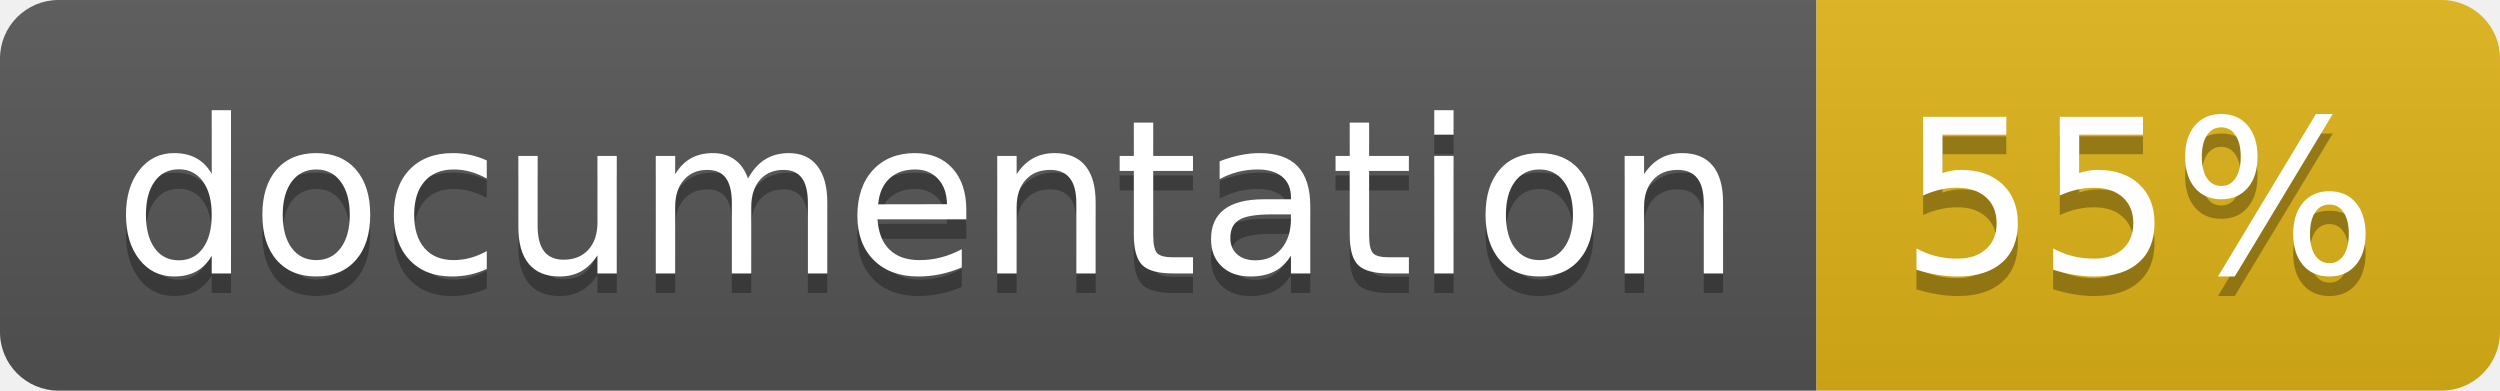
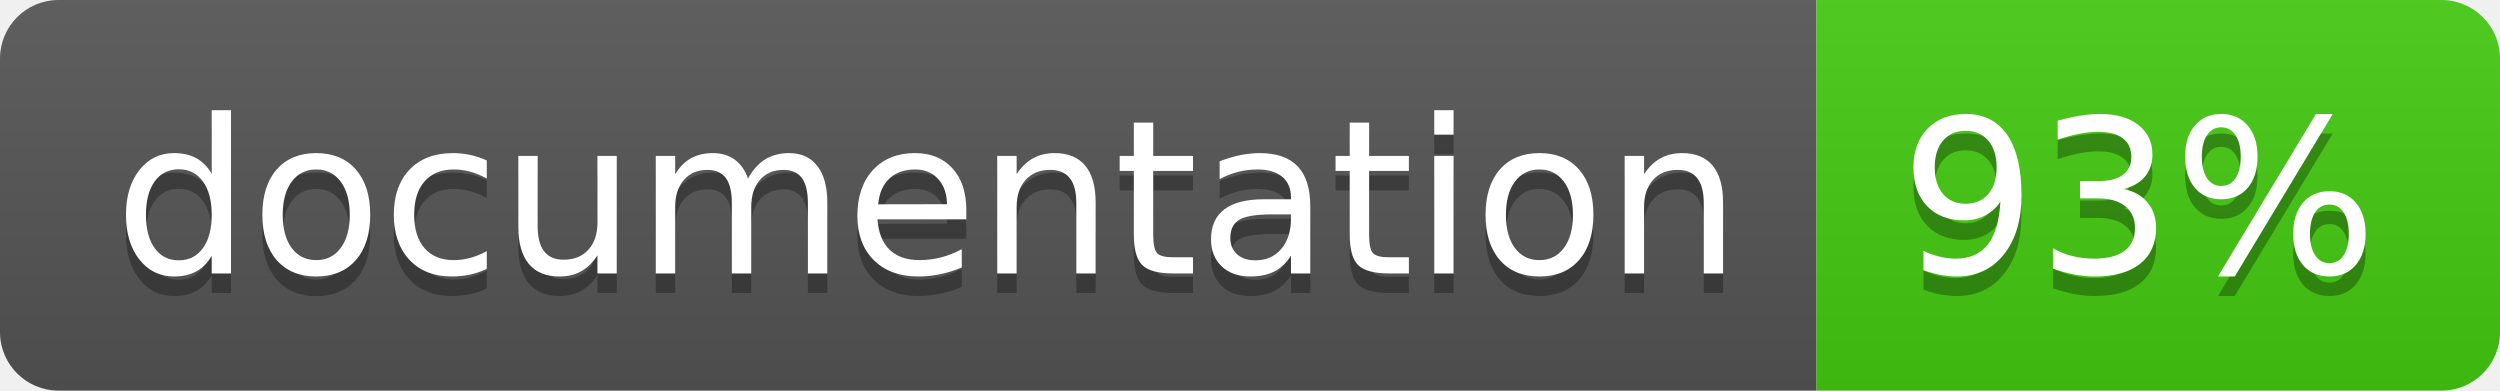
<svg xmlns="http://www.w3.org/2000/svg" width="128" height="20">
  <linearGradient id="b" x2="0" y2="100%">
    <stop offset="0" stop-color="#bbb" stop-opacity=".1" />
    <stop offset="1" stop-opacity=".1" />
  </linearGradient>
  <clipPath id="a">
    <rect width="128" height="20" rx="3" fill="#fff" />
  </clipPath>
  <g clip-path="url(#a)">
    <path fill="#555" d="M0 0h93v20H0z" />
-     <path fill="#dfb317" d="M93 0h35v20H93z" />
+     <path fill="#4c1" d="M93 0h35v20H93z" />
    <path fill="url(#b)" d="M0 0h128v20H0z" />
  </g>
  <g fill="#fff" text-anchor="middle" font-family="DejaVu Sans,Verdana,Geneva,sans-serif" font-size="110">
    <text x="475" y="150" fill="#010101" fill-opacity=".3" transform="scale(.1)" textLength="830">
      documentation
    </text>
    <text x="475" y="140" transform="scale(.1)" textLength="830">
      documentation
    </text>
    <text x="1095" y="150" fill="#010101" fill-opacity=".3" transform="scale(.1)" textLength="250">
-       55%
+       93%
    </text>
    <text x="1095" y="140" transform="scale(.1)" textLength="250">
-       55%
+       93%
    </text>
  </g>
</svg>
